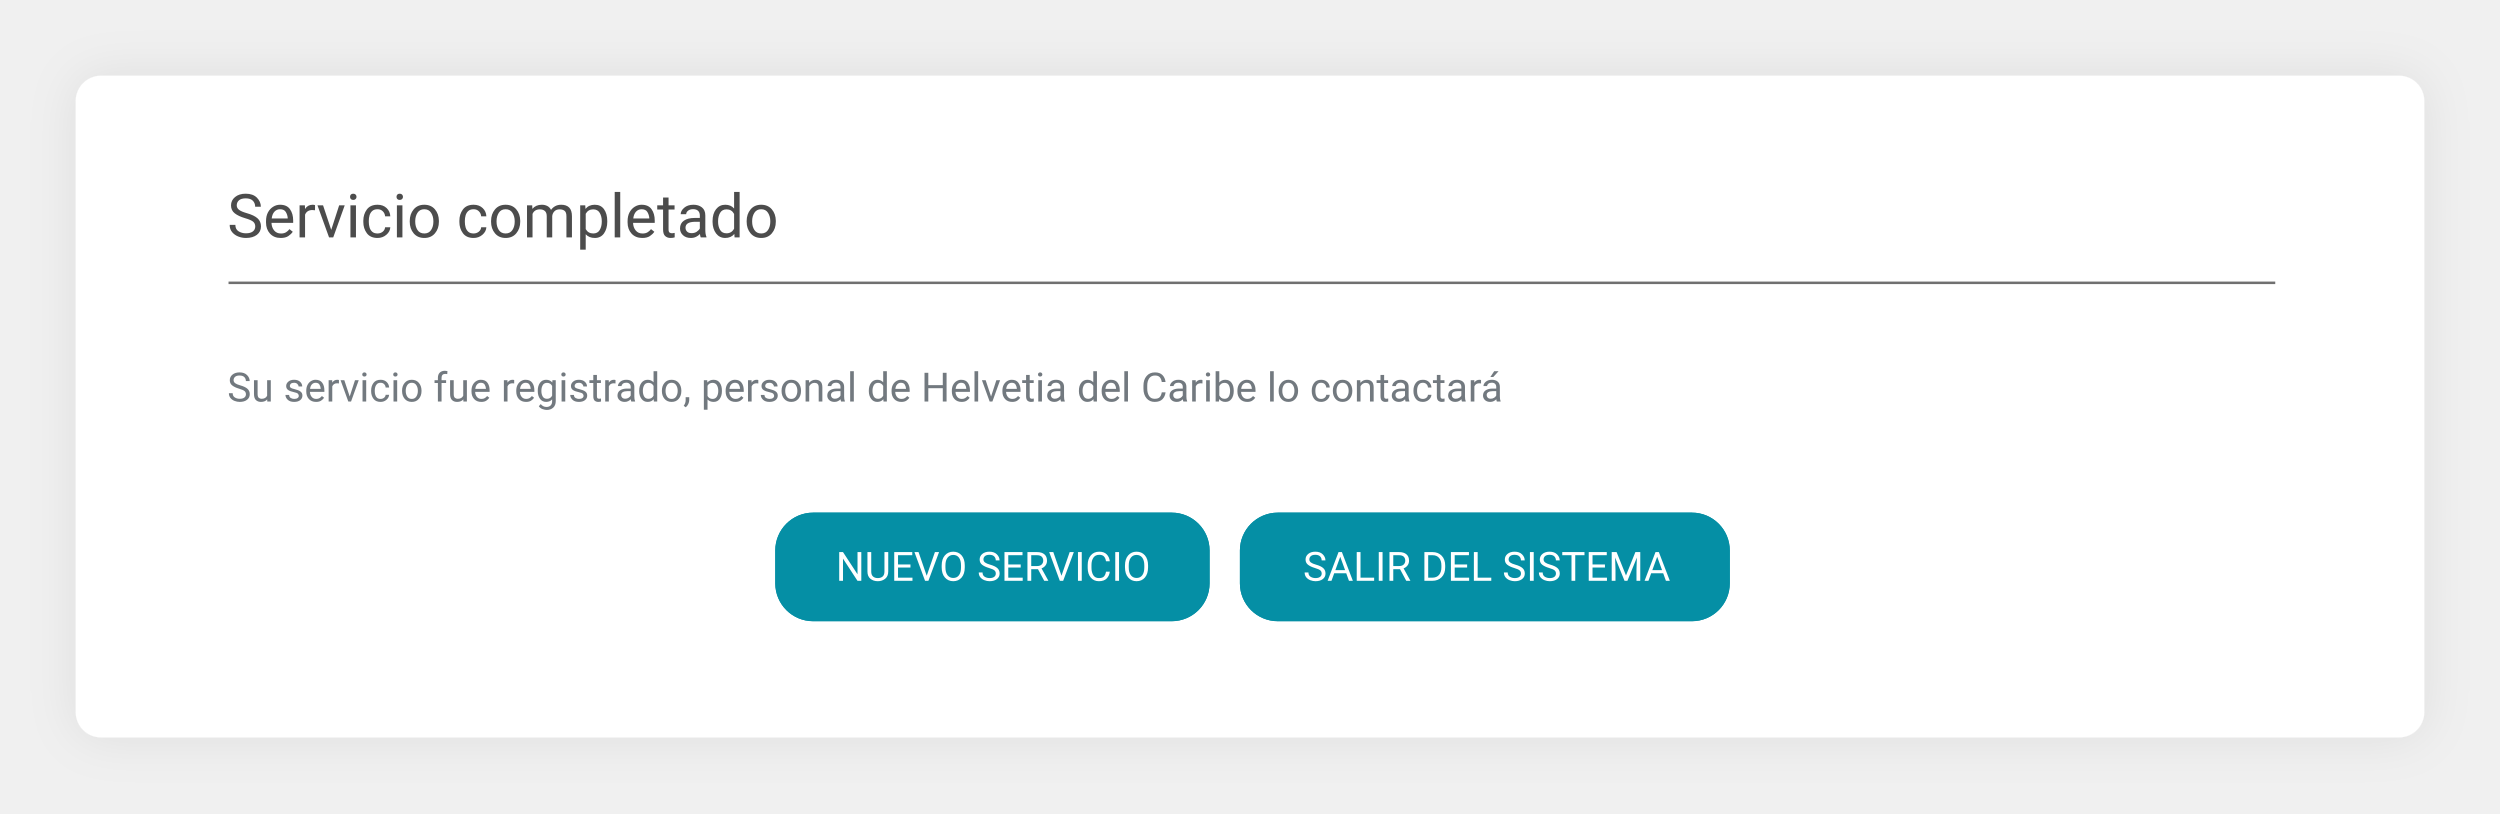
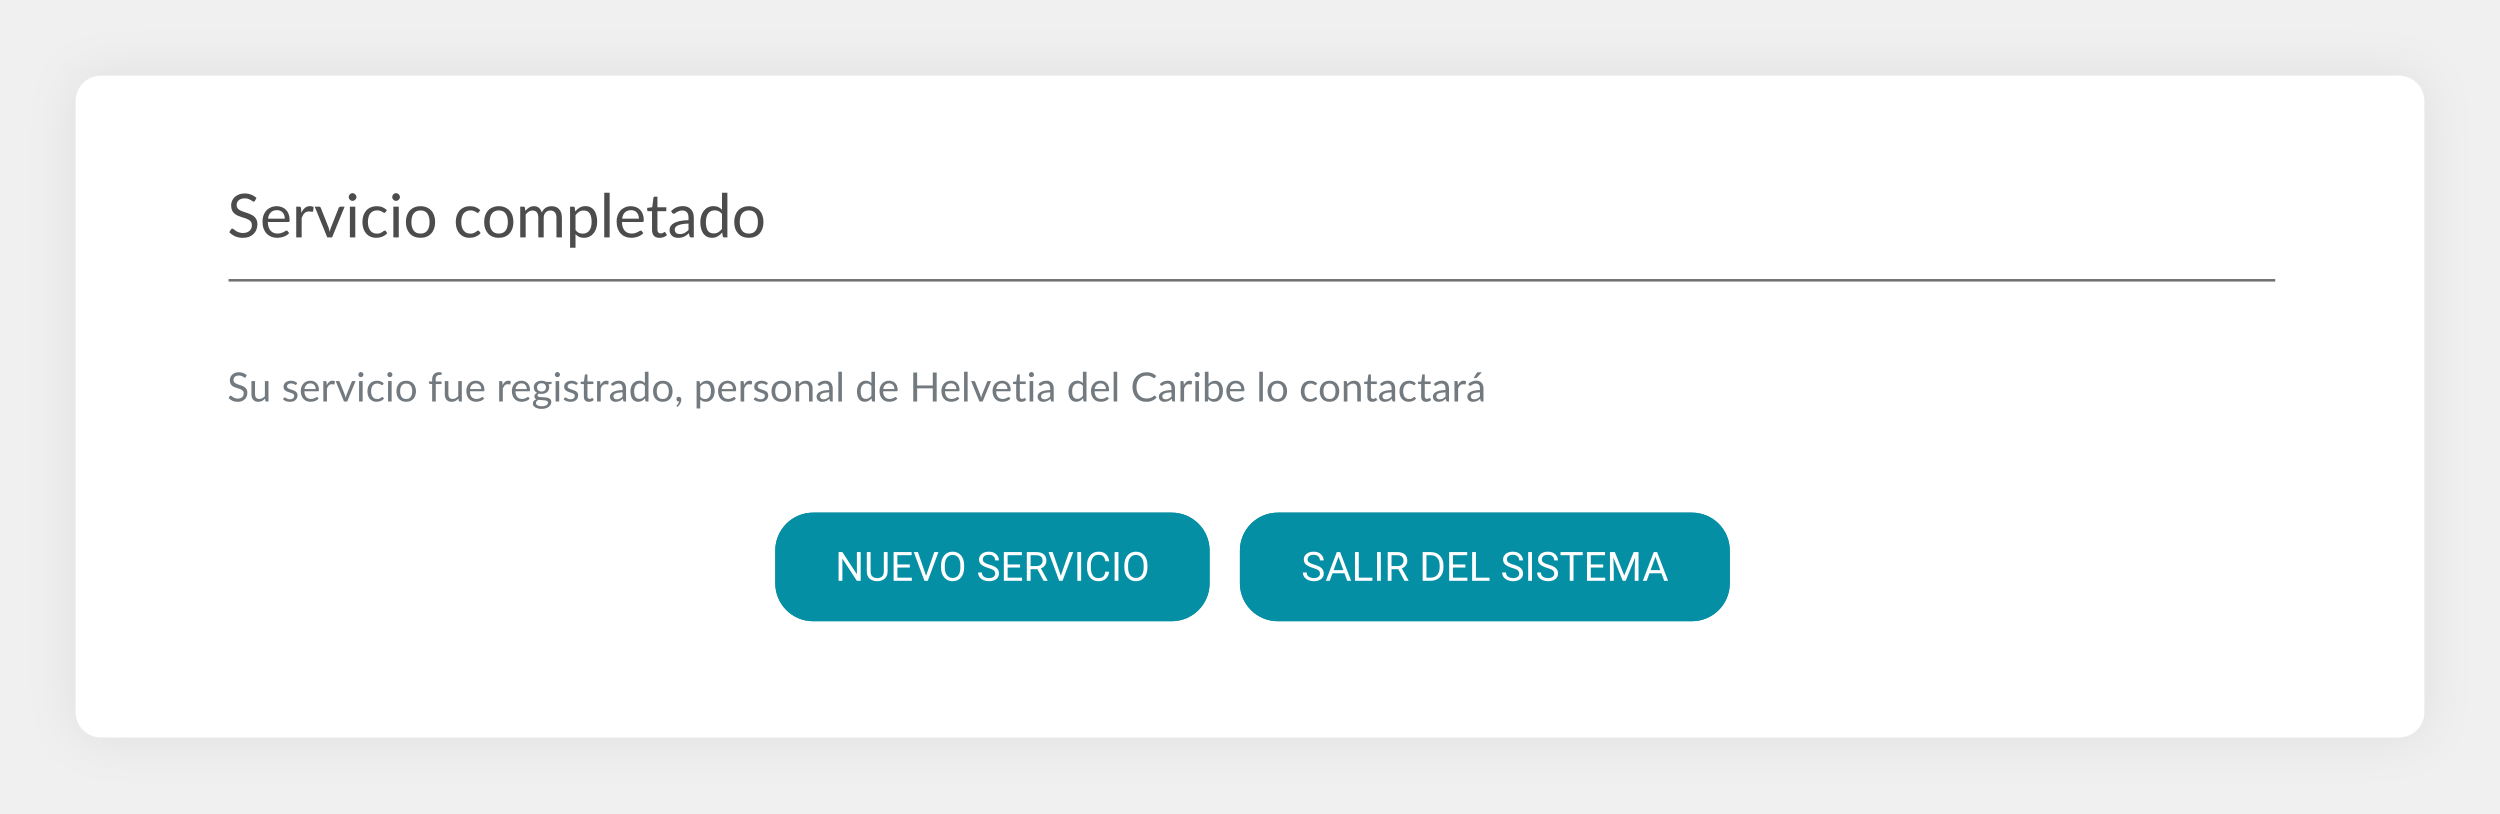
<svg xmlns="http://www.w3.org/2000/svg" width="990" height="322" viewBox="0 0 990 322">
  <defs>
    <filter id="Rectangle_1098" x="0" y="0" width="990" height="322" filterUnits="userSpaceOnUse">
      <feOffset input="SourceAlpha" />
      <feGaussianBlur stdDeviation="10" result="blur" />
      <feFlood flood-opacity="0.078" />
      <feComposite operator="in" in2="blur" />
      <feComposite in="SourceGraphic" />
    </filter>
  </defs>
  <g id="Group_1044" data-name="Group 1044" transform="translate(-464 -3606)">
    <g transform="matrix(1, 0, 0, 1, 464, 3606)" filter="url(#Rectangle_1098)">
      <rect id="Rectangle_1098-2" data-name="Rectangle 1098" width="930" height="262" rx="10" transform="translate(30 30)" fill="#fff" />
    </g>
-     <text id="Su_servicio_fue_registrado_personal_de_Helvetia_del_Caribe_lo_contactará" data-name="Su servicio fue registrado, personal de Helvetia del Caribe lo contactará" transform="translate(554 3765)" fill="#72797f" font-size="16" font-family="Roboto-Regular, Roboto">
+     <text id="Su_servicio_fue_registrado_personal_de_Helvetia_del_Caribe_lo_contactará" data-name="Su servicio fue registrado, personal de Helvetia del Caribe lo contactará" transform="translate(554 3765)" fill="#72797f" font-size="16" font-family="Lato-Regular, Lato">
      <tspan x="0" y="0">Su servicio fue registrado, personal de Helvetia del Caribe lo contactará</tspan>
    </text>
    <g id="Group_1014" data-name="Group 1014" transform="translate(-460 3307)">
-       <line id="Line_70" data-name="Line 70" x2="810.5" transform="translate(1014.5 411)" fill="none" stroke="#707070" stroke-width="1" />
-       <text id="Servicio_completado" data-name="Servicio completado" transform="translate(1014 393)" fill="#4c4c4c" font-size="24" font-family="Roboto-Regular, Roboto">
+       <line id="Line_70" data-name="Line 70" x2="810.5" transform="translate(1014.5 410)" fill="none" stroke="#707070" stroke-width="1" />
+       <text id="Servicio_completado" data-name="Servicio completado" transform="translate(1014 393)" fill="#4c4c4c" font-size="24" font-family="Lato-Regular, Lato">
        <tspan x="0" y="0">Servicio completado</tspan>
      </text>
    </g>
    <g id="Group_1016" data-name="Group 1016" transform="translate(32 859)">
      <g id="Group_1003" data-name="Group 1003" transform="translate(-45.811 2483)">
        <g id="Rectangle_1089" data-name="Rectangle 1089" transform="translate(968.811 467)" fill="#058fa5" stroke="#058fa5" stroke-width="1">
          <rect width="194" height="43" rx="15" stroke="none" />
          <rect x="0.5" y="0.5" width="193" height="42" rx="14.5" fill="none" />
        </g>
        <text id="SALIR_DEL_SISTEMA" data-name="SALIR DEL SISTEMA" transform="translate(1065.811 494)" fill="#fff" font-size="16" font-family="Roboto-Regular, Roboto">
-           <tspan x="-72" y="0">SALIR DEL SISTEMA</tspan>
+           <tspan x="-72.691" y="0">SALIR DEL SISTEMA</tspan>
        </text>
      </g>
      <g id="Group_1002" data-name="Group 1002" transform="translate(-240.811 2483)">
        <g id="Rectangle_1089-2" data-name="Rectangle 1089" transform="translate(979.811 467)" fill="#058fa5" stroke="#058fa5" stroke-width="1">
          <rect width="172" height="43" rx="15" stroke="none" />
          <rect x="0.5" y="0.5" width="171" height="42" rx="14.5" fill="none" />
        </g>
        <text id="NUEVO_SERVICIO" data-name="NUEVO SERVICIO" transform="translate(1065.811 494)" fill="#fff" font-size="16" font-family="Roboto-Regular, Roboto">
-           <tspan x="-62" y="0">NUEVO SERVICIO</tspan>
+           <tspan x="-62.25" y="0">NUEVO SERVICIO</tspan>
        </text>
      </g>
    </g>
  </g>
</svg>
